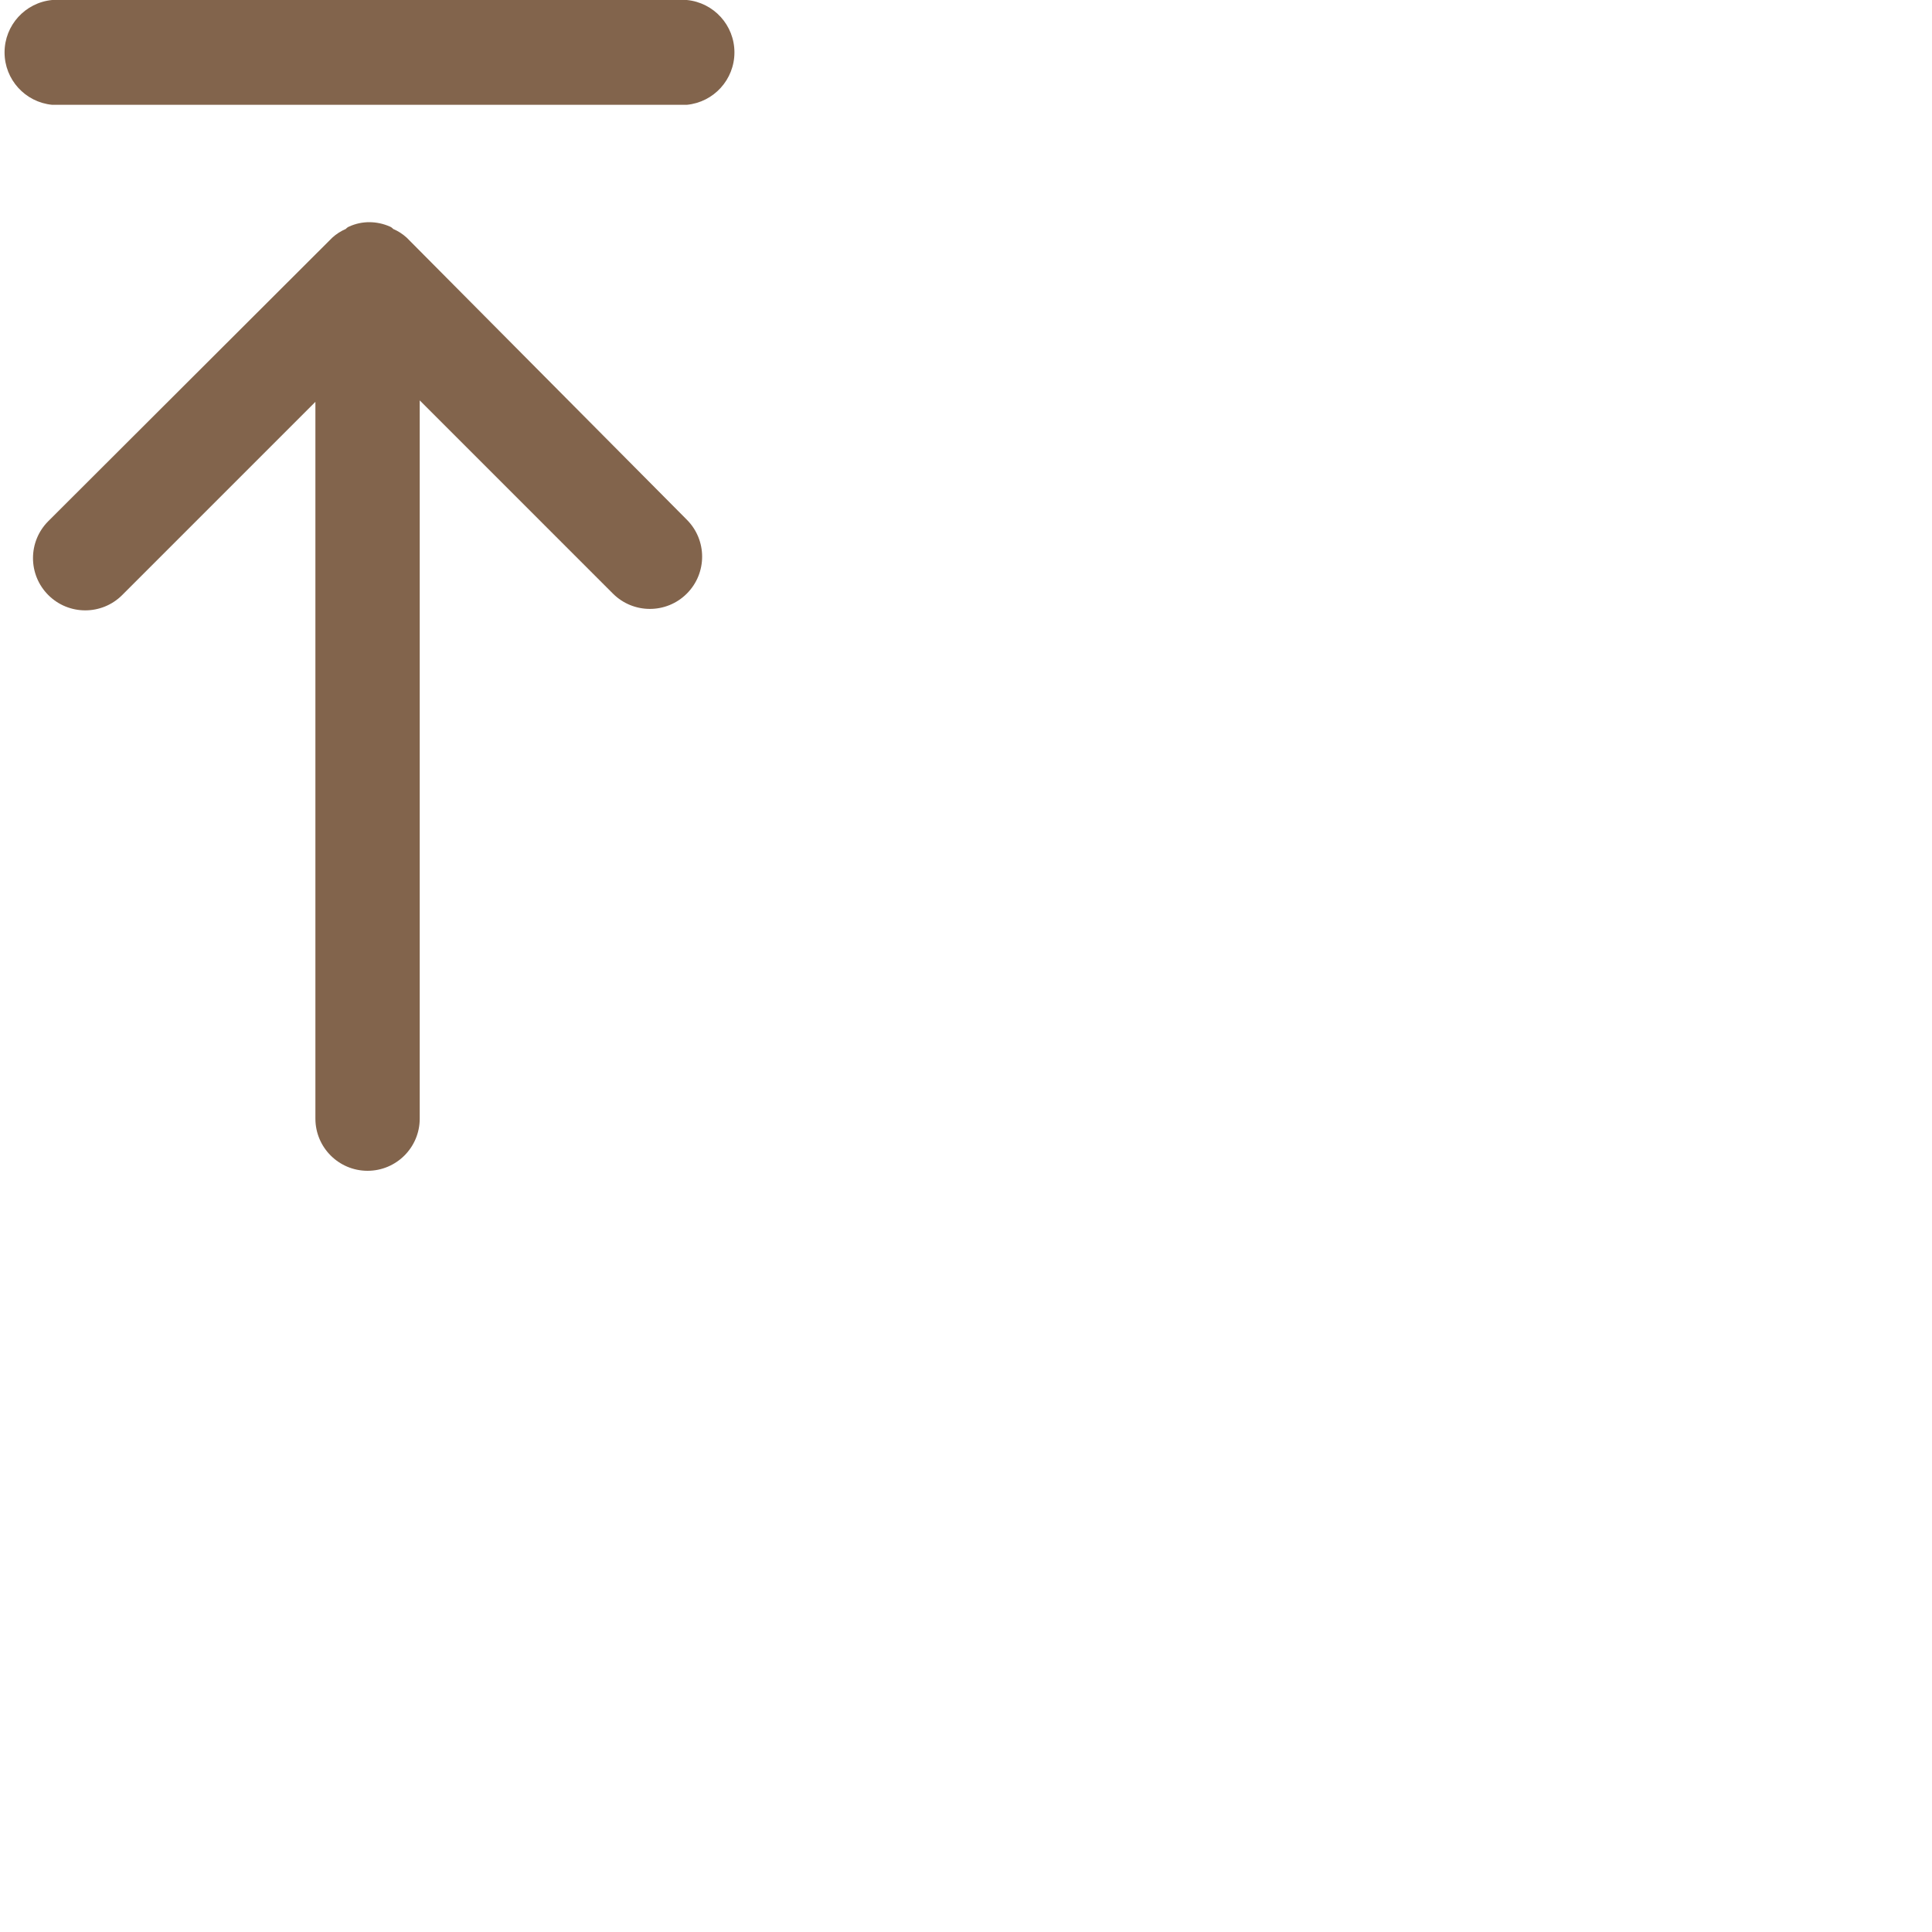
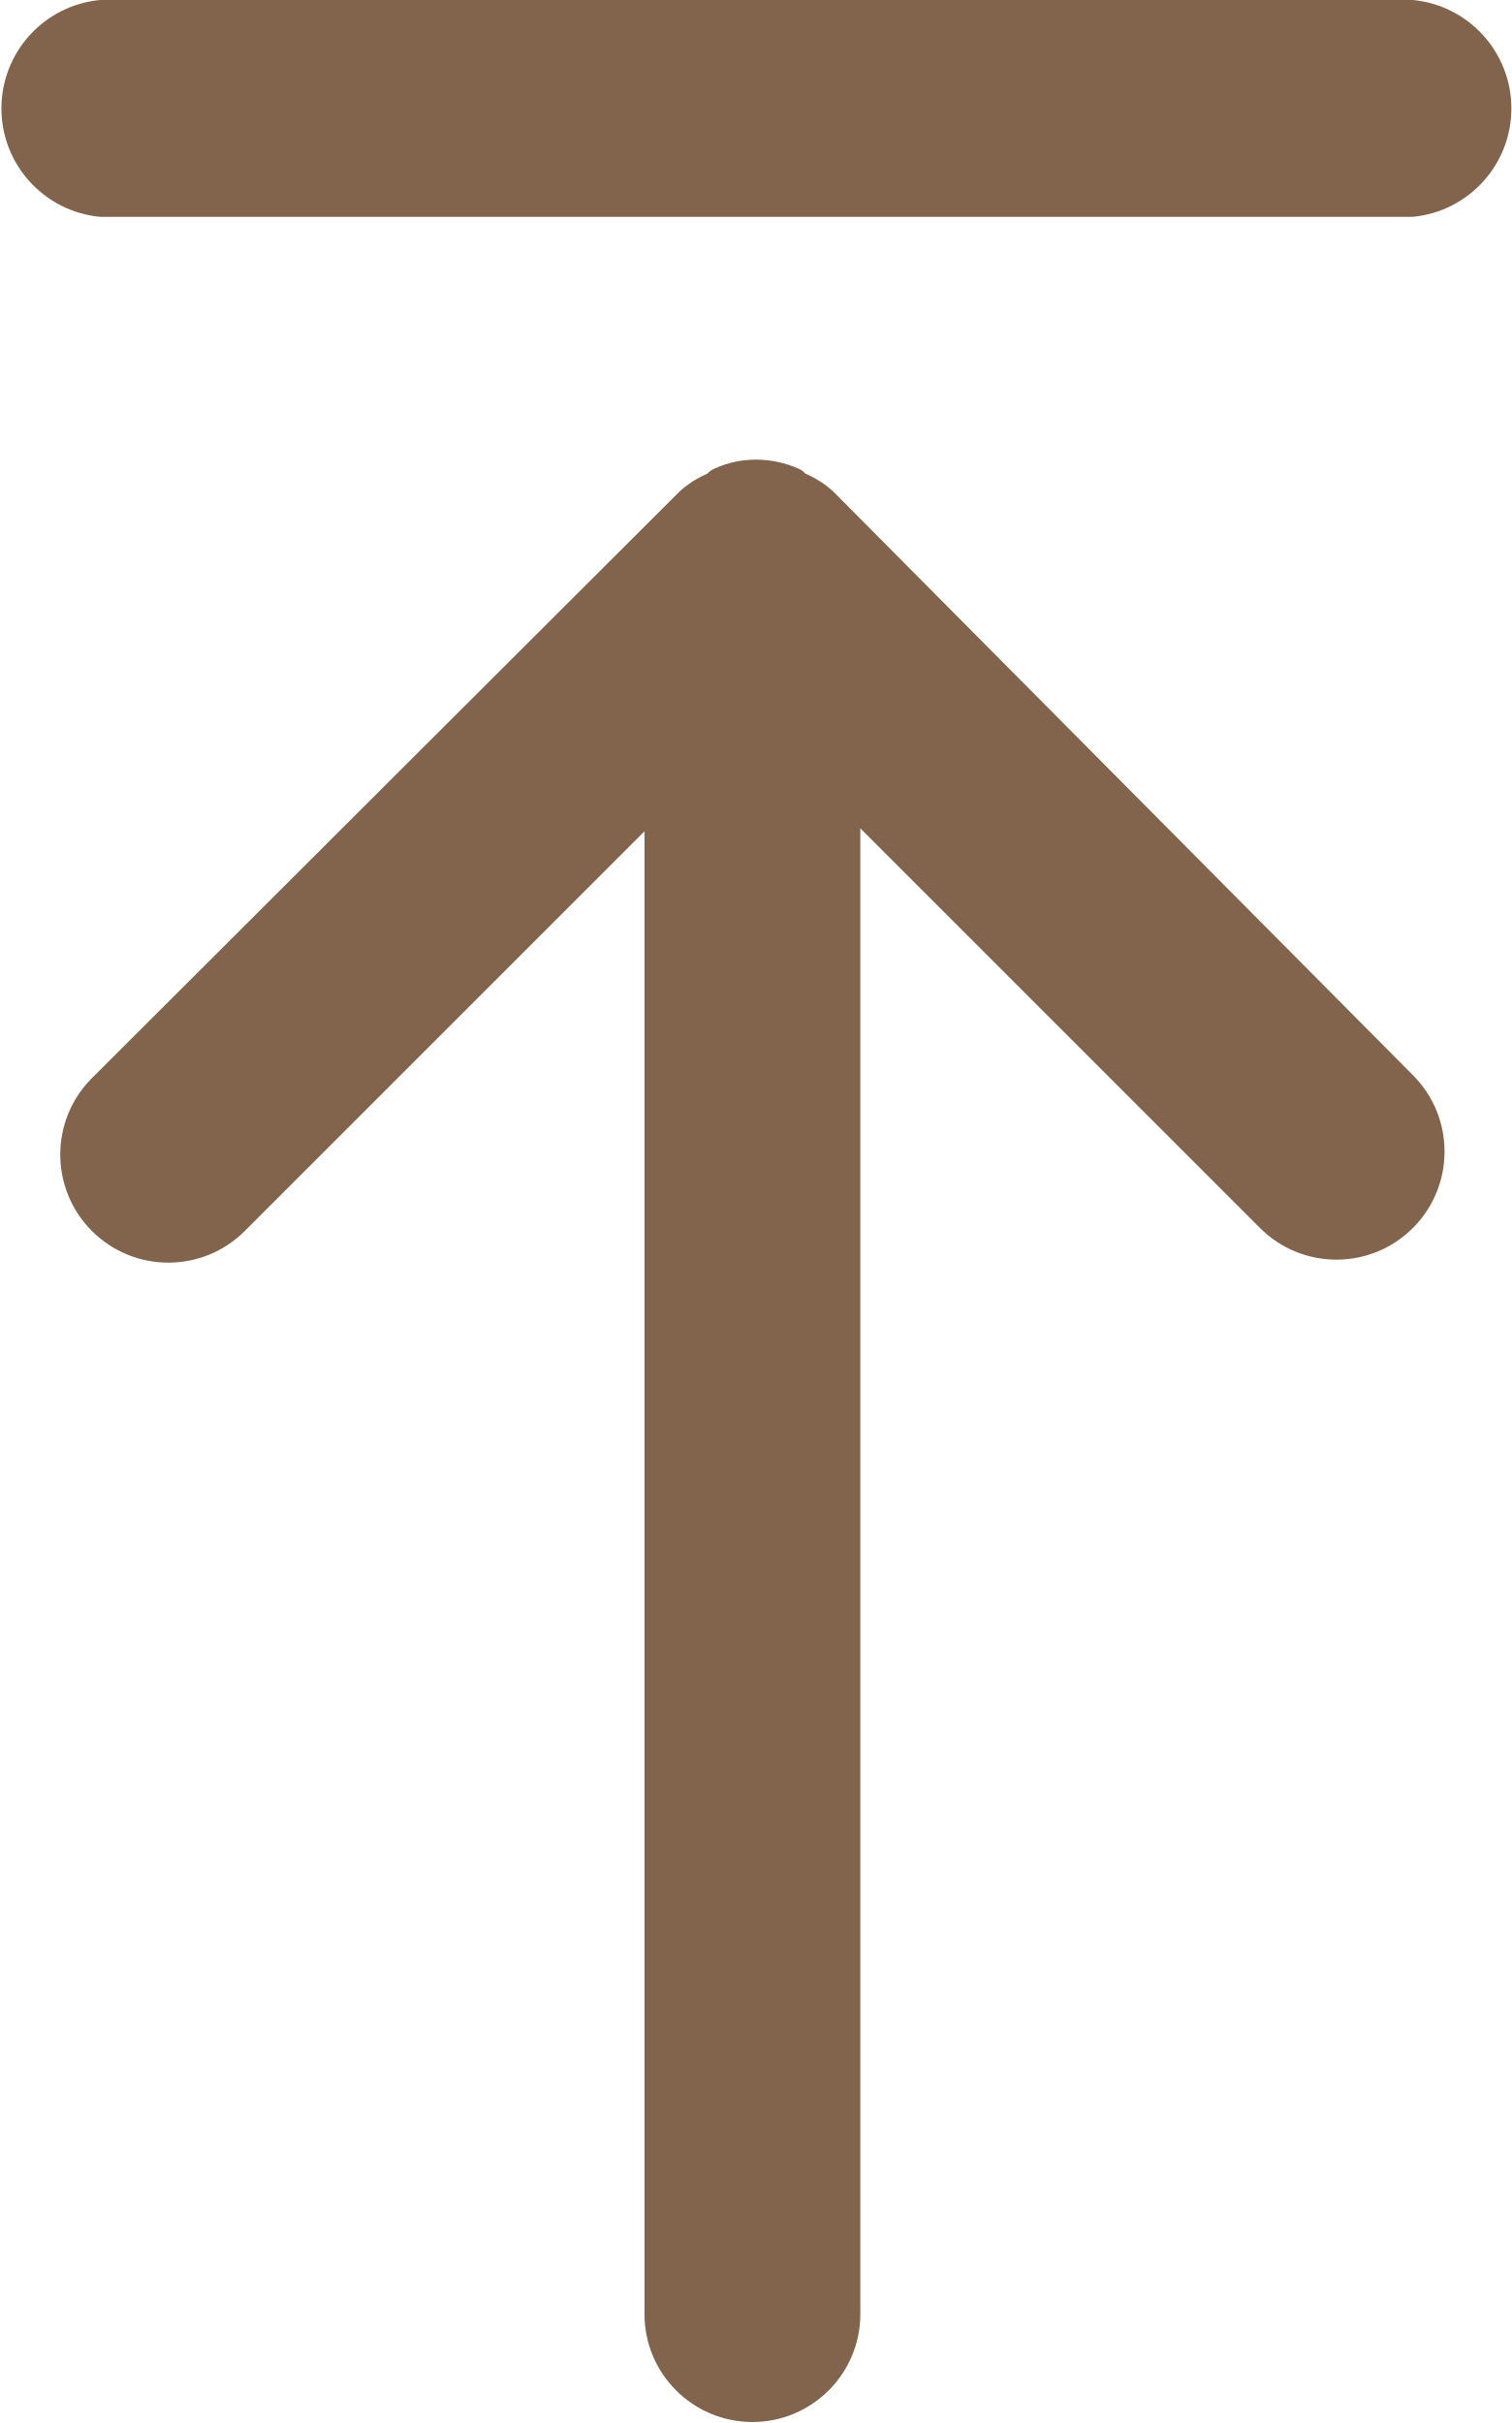
- <svg xmlns="http://www.w3.org/2000/svg" id="Layer_1" data-name="Layer 1" width="40px" height="40px" viewBox="0 0 40 40">
+ <svg xmlns="http://www.w3.org/2000/svg" id="Layer_1" data-name="Layer 1" viewBox="0.08 0 15.13 24.25">
  <defs>
    <style>.cls-1{fill:#82644c;}</style>
  </defs>
  <path class="cls-1" d="M8.42,4.92h0a1,1,0,0,0-.28-.18.18.18,0,0,0-.07-.05,1.06,1.06,0,0,0-.42-.09h0a1,1,0,0,0-.42.09.18.18,0,0,0-.07.05,1,1,0,0,0-.28.18h0L1,10.79a1.08,1.08,0,0,0,1.53,1.53l4-4V23.16a1.08,1.08,0,1,0,2.16,0V8.29l4,4a1.08,1.08,0,0,0,1.53-1.53Z" />
  <path class="cls-1" d="M14.22,0H1.08a1.09,1.09,0,0,0,0,2.17H14.22a1.09,1.09,0,0,0,0-2.17Z" />
</svg>
